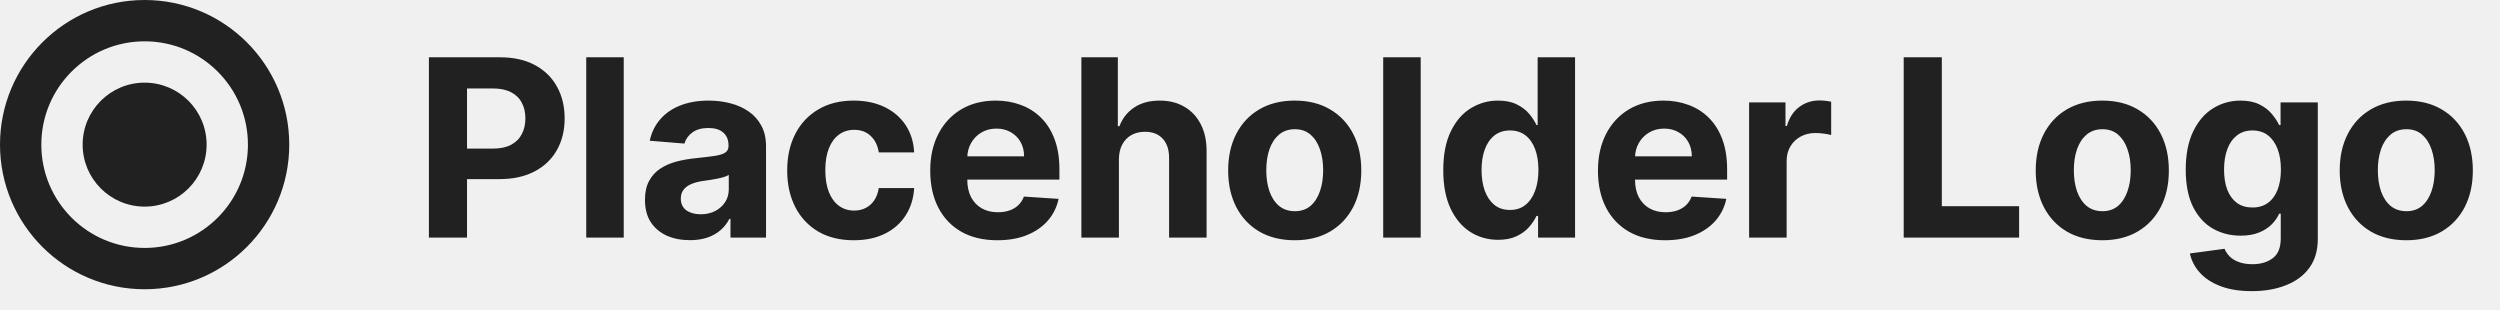
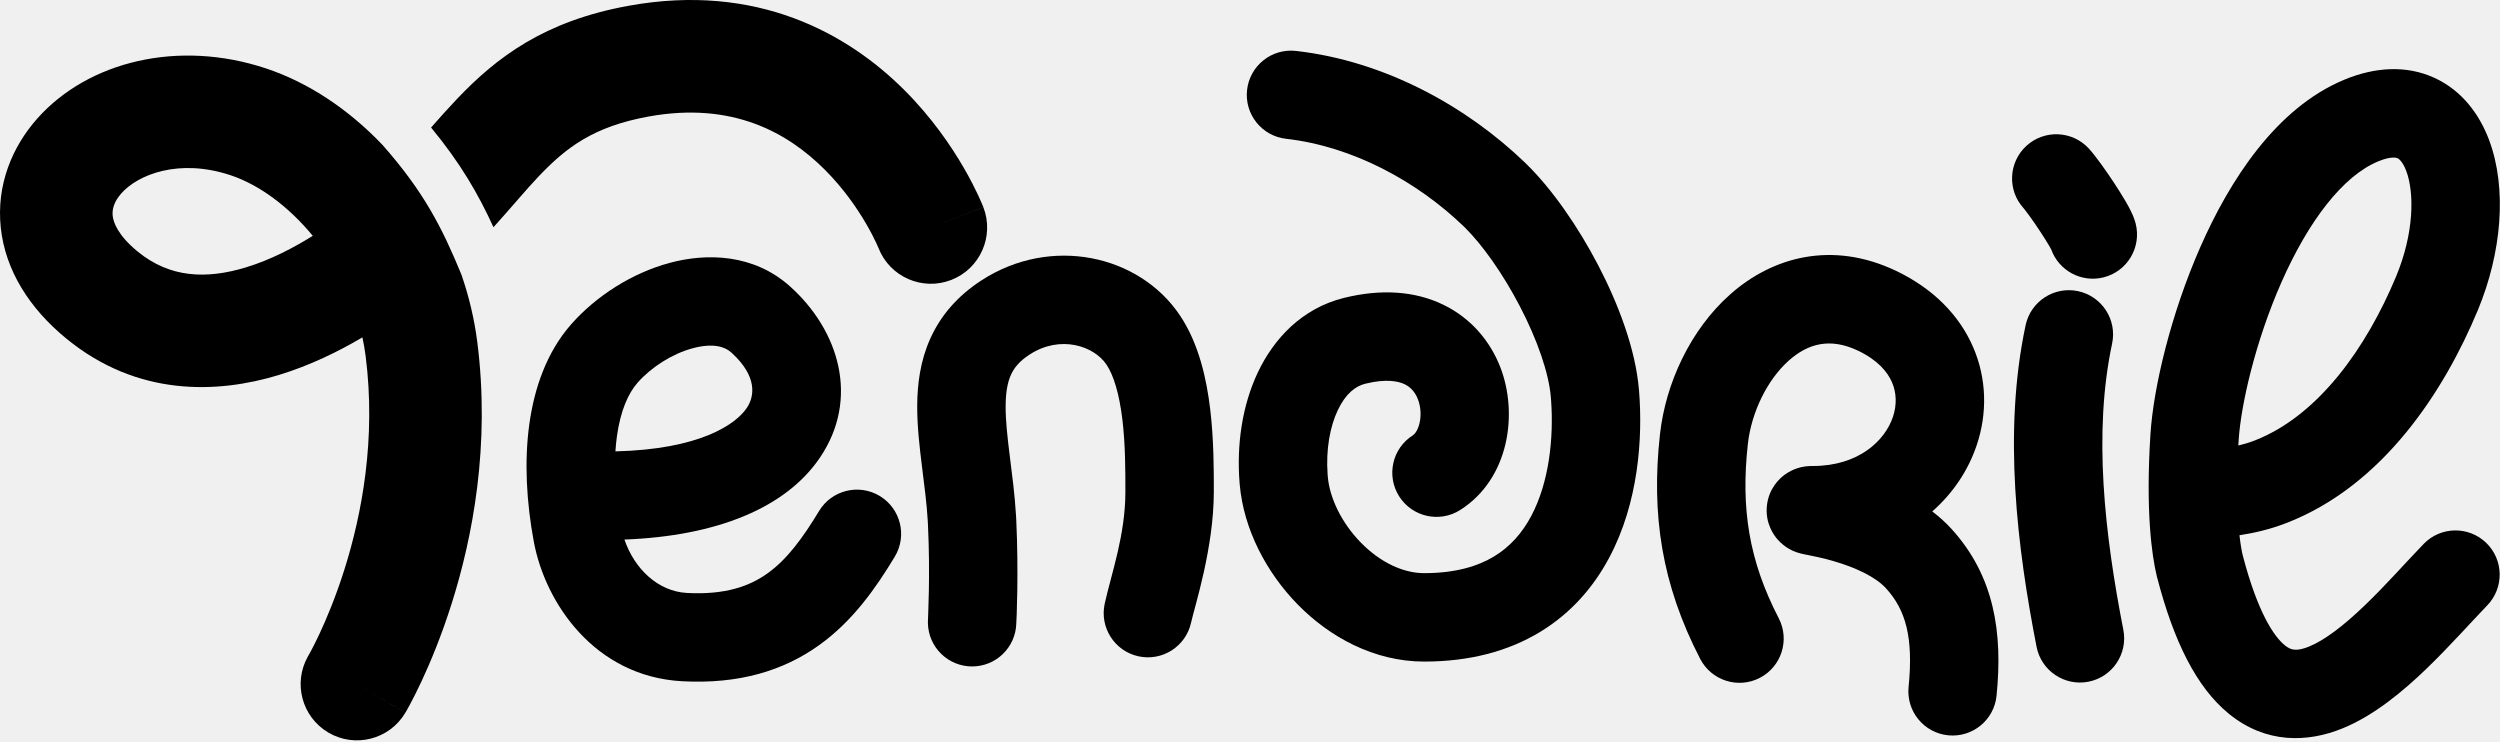
- <svg xmlns="http://www.w3.org/2000/svg" width="121" height="15" viewBox="0 0 121 15" fill="none">
-   <circle cx="7" cy="7" r="6" stroke="#212121" stroke-width="2" />
-   <circle cx="7" cy="7" r="3" fill="#212121" />
-   <path d="M20.759 11.5V2.773H24.202C24.864 2.773 25.428 2.899 25.893 3.152C26.359 3.402 26.715 3.75 26.959 4.196C27.206 4.639 27.329 5.151 27.329 5.73C27.329 6.31 27.204 6.821 26.954 7.264C26.704 7.707 26.342 8.053 25.868 8.3C25.396 8.547 24.825 8.67 24.155 8.67H21.96V7.192H23.857C24.212 7.192 24.504 7.131 24.734 7.009C24.967 6.884 25.141 6.712 25.254 6.493C25.371 6.271 25.429 6.017 25.429 5.73C25.429 5.44 25.371 5.188 25.254 4.972C25.141 4.753 24.967 4.584 24.734 4.464C24.501 4.342 24.206 4.281 23.848 4.281H22.604V11.5H20.759ZM30.189 2.773V11.5H28.374V2.773H30.189ZM33.39 11.624C32.972 11.624 32.6 11.551 32.273 11.406C31.947 11.258 31.688 11.041 31.498 10.754C31.31 10.464 31.217 10.104 31.217 9.672C31.217 9.308 31.283 9.003 31.417 8.756C31.55 8.509 31.732 8.31 31.962 8.159C32.193 8.009 32.454 7.895 32.746 7.818C33.042 7.741 33.352 7.688 33.675 7.656C34.056 7.616 34.363 7.58 34.596 7.545C34.829 7.509 34.998 7.455 35.103 7.384C35.208 7.312 35.261 7.207 35.261 7.068V7.043C35.261 6.773 35.175 6.564 35.005 6.416C34.837 6.268 34.599 6.195 34.289 6.195C33.962 6.195 33.703 6.267 33.509 6.412C33.316 6.554 33.188 6.733 33.126 6.949L31.447 6.812C31.532 6.415 31.7 6.071 31.95 5.781C32.2 5.489 32.522 5.264 32.917 5.108C33.315 4.949 33.775 4.869 34.298 4.869C34.661 4.869 35.009 4.912 35.342 4.997C35.677 5.082 35.974 5.214 36.232 5.393C36.494 5.572 36.7 5.803 36.85 6.084C37.001 6.362 37.076 6.696 37.076 7.085V11.5H35.355V10.592H35.303C35.198 10.797 35.058 10.977 34.881 11.133C34.705 11.287 34.494 11.408 34.246 11.496C33.999 11.581 33.714 11.624 33.39 11.624ZM33.91 10.371C34.177 10.371 34.413 10.318 34.617 10.213C34.822 10.105 34.982 9.96 35.099 9.778C35.215 9.597 35.273 9.391 35.273 9.161V8.466C35.217 8.503 35.139 8.537 35.039 8.568C34.943 8.597 34.833 8.624 34.711 8.649C34.589 8.672 34.467 8.693 34.344 8.713C34.222 8.73 34.112 8.746 34.012 8.76C33.799 8.791 33.613 8.841 33.454 8.909C33.295 8.977 33.171 9.07 33.083 9.186C32.995 9.3 32.951 9.442 32.951 9.612C32.951 9.859 33.041 10.048 33.219 10.179C33.401 10.307 33.631 10.371 33.91 10.371ZM41.322 11.628C40.651 11.628 40.075 11.486 39.592 11.202C39.112 10.915 38.742 10.517 38.484 10.008C38.228 9.5 38.1 8.915 38.1 8.253C38.1 7.582 38.23 6.994 38.488 6.489C38.749 5.98 39.12 5.584 39.6 5.3C40.08 5.013 40.651 4.869 41.313 4.869C41.884 4.869 42.384 4.973 42.813 5.18C43.242 5.388 43.582 5.679 43.832 6.054C44.082 6.429 44.219 6.869 44.245 7.375H42.532C42.484 7.048 42.356 6.786 42.148 6.587C41.944 6.385 41.675 6.284 41.343 6.284C41.062 6.284 40.816 6.361 40.606 6.514C40.398 6.665 40.237 6.885 40.12 7.175C40.004 7.464 39.945 7.815 39.945 8.227C39.945 8.645 40.002 9 40.116 9.293C40.232 9.585 40.396 9.808 40.606 9.962C40.816 10.115 41.062 10.192 41.343 10.192C41.55 10.192 41.737 10.149 41.901 10.064C42.069 9.979 42.207 9.855 42.315 9.693C42.425 9.528 42.498 9.331 42.532 9.101H44.245C44.217 9.601 44.08 10.041 43.836 10.422C43.594 10.8 43.261 11.095 42.835 11.308C42.408 11.521 41.904 11.628 41.322 11.628ZM48.27 11.628C47.597 11.628 47.017 11.492 46.532 11.219C46.049 10.943 45.677 10.554 45.415 10.051C45.154 9.545 45.023 8.947 45.023 8.257C45.023 7.584 45.154 6.993 45.415 6.484C45.677 5.976 46.044 5.58 46.519 5.295C46.996 5.011 47.556 4.869 48.198 4.869C48.63 4.869 49.032 4.939 49.404 5.078C49.779 5.214 50.106 5.42 50.384 5.696C50.665 5.972 50.884 6.318 51.04 6.736C51.197 7.151 51.275 7.636 51.275 8.193V8.692H45.748V7.567H49.566C49.566 7.305 49.509 7.074 49.395 6.872C49.282 6.67 49.124 6.513 48.922 6.399C48.724 6.283 48.492 6.224 48.228 6.224C47.952 6.224 47.708 6.288 47.495 6.416C47.285 6.541 47.12 6.71 47.001 6.923C46.881 7.134 46.82 7.368 46.817 7.626V8.696C46.817 9.02 46.877 9.3 46.996 9.536C47.118 9.771 47.29 9.953 47.512 10.081C47.733 10.209 47.996 10.273 48.3 10.273C48.502 10.273 48.687 10.244 48.854 10.188C49.022 10.131 49.165 10.046 49.285 9.932C49.404 9.818 49.495 9.679 49.557 9.514L51.236 9.625C51.151 10.028 50.976 10.381 50.712 10.682C50.451 10.98 50.113 11.213 49.698 11.381C49.286 11.546 48.81 11.628 48.27 11.628ZM54.155 7.716V11.5H52.339V2.773H54.103V6.109H54.18C54.328 5.723 54.566 5.42 54.896 5.202C55.226 4.98 55.639 4.869 56.136 4.869C56.591 4.869 56.987 4.969 57.325 5.168C57.666 5.364 57.93 5.646 58.118 6.016C58.308 6.382 58.402 6.821 58.399 7.332V11.5H56.584V7.656C56.586 7.253 56.484 6.939 56.277 6.714C56.072 6.49 55.785 6.378 55.416 6.378C55.169 6.378 54.95 6.43 54.76 6.536C54.572 6.641 54.425 6.794 54.316 6.996C54.211 7.195 54.157 7.435 54.155 7.716ZM62.665 11.628C62.003 11.628 61.431 11.487 60.948 11.206C60.468 10.922 60.097 10.527 59.835 10.021C59.574 9.513 59.443 8.923 59.443 8.253C59.443 7.577 59.574 6.986 59.835 6.48C60.097 5.972 60.468 5.577 60.948 5.295C61.431 5.011 62.003 4.869 62.665 4.869C63.327 4.869 63.898 5.011 64.378 5.295C64.861 5.577 65.233 5.972 65.495 6.48C65.756 6.986 65.886 7.577 65.886 8.253C65.886 8.923 65.756 9.513 65.495 10.021C65.233 10.527 64.861 10.922 64.378 11.206C63.898 11.487 63.327 11.628 62.665 11.628ZM62.673 10.222C62.975 10.222 63.226 10.136 63.428 9.966C63.629 9.793 63.781 9.557 63.884 9.259C63.989 8.96 64.041 8.621 64.041 8.24C64.041 7.859 63.989 7.52 63.884 7.222C63.781 6.923 63.629 6.688 63.428 6.514C63.226 6.341 62.975 6.254 62.673 6.254C62.37 6.254 62.114 6.341 61.906 6.514C61.702 6.688 61.547 6.923 61.442 7.222C61.34 7.52 61.288 7.859 61.288 8.24C61.288 8.621 61.34 8.96 61.442 9.259C61.547 9.557 61.702 9.793 61.906 9.966C62.114 10.136 62.37 10.222 62.673 10.222ZM68.762 2.773V11.5H66.947V2.773H68.762ZM72.508 11.607C72.011 11.607 71.561 11.479 71.157 11.223C70.757 10.964 70.439 10.585 70.203 10.085C69.97 9.582 69.854 8.966 69.854 8.236C69.854 7.486 69.974 6.862 70.216 6.365C70.457 5.865 70.778 5.491 71.179 5.244C71.582 4.994 72.024 4.869 72.504 4.869C72.871 4.869 73.176 4.932 73.42 5.057C73.668 5.179 73.866 5.332 74.017 5.517C74.17 5.699 74.287 5.878 74.366 6.054H74.422V2.773H76.233V11.5H74.443V10.452H74.366C74.281 10.633 74.16 10.814 74.004 10.993C73.851 11.169 73.65 11.315 73.403 11.432C73.159 11.548 72.861 11.607 72.508 11.607ZM73.084 10.162C73.376 10.162 73.624 10.082 73.825 9.923C74.03 9.761 74.186 9.536 74.294 9.246C74.405 8.956 74.46 8.616 74.46 8.227C74.46 7.838 74.406 7.5 74.298 7.213C74.19 6.926 74.034 6.705 73.829 6.548C73.625 6.392 73.376 6.314 73.084 6.314C72.785 6.314 72.534 6.395 72.329 6.557C72.125 6.719 71.97 6.943 71.865 7.23C71.76 7.517 71.707 7.849 71.707 8.227C71.707 8.608 71.76 8.945 71.865 9.237C71.973 9.527 72.128 9.754 72.329 9.919C72.534 10.081 72.785 10.162 73.084 10.162ZM80.588 11.628C79.915 11.628 79.335 11.492 78.85 11.219C78.367 10.943 77.995 10.554 77.733 10.051C77.472 9.545 77.341 8.947 77.341 8.257C77.341 7.584 77.472 6.993 77.733 6.484C77.995 5.976 78.362 5.58 78.837 5.295C79.314 5.011 79.874 4.869 80.516 4.869C80.948 4.869 81.35 4.939 81.722 5.078C82.097 5.214 82.424 5.42 82.702 5.696C82.983 5.972 83.202 6.318 83.358 6.736C83.514 7.151 83.593 7.636 83.593 8.193V8.692H78.066V7.567H81.884C81.884 7.305 81.827 7.074 81.713 6.872C81.6 6.67 81.442 6.513 81.24 6.399C81.041 6.283 80.81 6.224 80.546 6.224C80.27 6.224 80.026 6.288 79.813 6.416C79.603 6.541 79.438 6.71 79.318 6.923C79.199 7.134 79.138 7.368 79.135 7.626V8.696C79.135 9.02 79.195 9.3 79.314 9.536C79.436 9.771 79.608 9.953 79.83 10.081C80.051 10.209 80.314 10.273 80.618 10.273C80.82 10.273 81.004 10.244 81.172 10.188C81.34 10.131 81.483 10.046 81.603 9.932C81.722 9.818 81.813 9.679 81.875 9.514L83.554 9.625C83.469 10.028 83.294 10.381 83.03 10.682C82.769 10.98 82.431 11.213 82.016 11.381C81.604 11.546 81.128 11.628 80.588 11.628ZM84.657 11.5V4.955H86.417V6.097H86.485C86.605 5.69 86.805 5.384 87.086 5.176C87.368 4.966 87.691 4.861 88.058 4.861C88.149 4.861 88.247 4.866 88.352 4.878C88.457 4.889 88.549 4.905 88.629 4.925V6.536C88.544 6.51 88.426 6.487 88.275 6.467C88.125 6.447 87.987 6.438 87.862 6.438C87.595 6.438 87.356 6.496 87.146 6.612C86.939 6.726 86.774 6.885 86.652 7.089C86.532 7.294 86.473 7.53 86.473 7.797V11.5H84.657ZM92.139 11.5V2.773H93.984V9.979H97.725V11.5H92.139ZM101.751 11.628C101.089 11.628 100.516 11.487 100.033 11.206C99.553 10.922 99.183 10.527 98.921 10.021C98.66 9.513 98.529 8.923 98.529 8.253C98.529 7.577 98.66 6.986 98.921 6.48C99.183 5.972 99.553 5.577 100.033 5.295C100.516 5.011 101.089 4.869 101.751 4.869C102.413 4.869 102.984 5.011 103.464 5.295C103.947 5.577 104.319 5.972 104.58 6.48C104.842 6.986 104.972 7.577 104.972 8.253C104.972 8.923 104.842 9.513 104.58 10.021C104.319 10.527 103.947 10.922 103.464 11.206C102.984 11.487 102.413 11.628 101.751 11.628ZM101.759 10.222C102.06 10.222 102.312 10.136 102.514 9.966C102.715 9.793 102.867 9.557 102.969 9.259C103.075 8.96 103.127 8.621 103.127 8.24C103.127 7.859 103.075 7.52 102.969 7.222C102.867 6.923 102.715 6.688 102.514 6.514C102.312 6.341 102.06 6.254 101.759 6.254C101.455 6.254 101.2 6.341 100.992 6.514C100.788 6.688 100.633 6.923 100.528 7.222C100.425 7.52 100.374 7.859 100.374 8.24C100.374 8.621 100.425 8.96 100.528 9.259C100.633 9.557 100.788 9.793 100.992 9.966C101.2 10.136 101.455 10.222 101.759 10.222ZM108.982 14.091C108.394 14.091 107.889 14.01 107.469 13.848C107.051 13.689 106.719 13.472 106.472 13.196C106.224 12.921 106.064 12.611 105.99 12.267L107.669 12.041C107.72 12.172 107.801 12.294 107.912 12.408C108.023 12.521 108.169 12.612 108.351 12.68C108.536 12.751 108.76 12.787 109.024 12.787C109.419 12.787 109.744 12.69 110 12.497C110.259 12.307 110.388 11.987 110.388 11.538V10.341H110.311C110.232 10.523 110.112 10.695 109.953 10.857C109.794 11.018 109.59 11.151 109.34 11.253C109.09 11.355 108.791 11.406 108.445 11.406C107.953 11.406 107.506 11.293 107.102 11.065C106.702 10.835 106.382 10.484 106.144 10.013C105.908 9.538 105.79 8.939 105.79 8.214C105.79 7.473 105.911 6.854 106.152 6.357C106.394 5.859 106.715 5.487 107.115 5.24C107.519 4.993 107.96 4.869 108.44 4.869C108.807 4.869 109.114 4.932 109.361 5.057C109.608 5.179 109.807 5.332 109.957 5.517C110.111 5.699 110.229 5.878 110.311 6.054H110.379V4.955H112.182V11.564C112.182 12.121 112.045 12.587 111.773 12.962C111.5 13.337 111.122 13.618 110.639 13.805C110.159 13.996 109.607 14.091 108.982 14.091ZM109.02 10.043C109.313 10.043 109.56 9.97 109.761 9.825C109.966 9.678 110.122 9.467 110.23 9.195C110.341 8.919 110.396 8.589 110.396 8.206C110.396 7.822 110.342 7.49 110.234 7.209C110.126 6.925 109.97 6.705 109.766 6.548C109.561 6.392 109.313 6.314 109.02 6.314C108.722 6.314 108.47 6.395 108.266 6.557C108.061 6.716 107.906 6.938 107.801 7.222C107.696 7.506 107.644 7.834 107.644 8.206C107.644 8.584 107.696 8.911 107.801 9.186C107.909 9.459 108.064 9.67 108.266 9.821C108.47 9.969 108.722 10.043 109.02 10.043ZM116.464 11.628C115.802 11.628 115.229 11.487 114.747 11.206C114.266 10.922 113.896 10.527 113.634 10.021C113.373 9.513 113.242 8.923 113.242 8.253C113.242 7.577 113.373 6.986 113.634 6.48C113.896 5.972 114.266 5.577 114.747 5.295C115.229 5.011 115.802 4.869 116.464 4.869C117.126 4.869 117.697 5.011 118.177 5.295C118.66 5.577 119.032 5.972 119.293 6.48C119.555 6.986 119.685 7.577 119.685 8.253C119.685 8.923 119.555 9.513 119.293 10.021C119.032 10.527 118.66 10.922 118.177 11.206C117.697 11.487 117.126 11.628 116.464 11.628ZM116.472 10.222C116.774 10.222 117.025 10.136 117.227 9.966C117.428 9.793 117.58 9.557 117.683 9.259C117.788 8.96 117.84 8.621 117.84 8.24C117.84 7.859 117.788 7.52 117.683 7.222C117.58 6.923 117.428 6.688 117.227 6.514C117.025 6.341 116.774 6.254 116.472 6.254C116.168 6.254 115.913 6.341 115.705 6.514C115.501 6.688 115.346 6.923 115.241 7.222C115.139 7.52 115.087 7.859 115.087 8.24C115.087 8.621 115.139 8.96 115.241 9.259C115.346 9.557 115.501 9.793 115.705 9.966C115.913 10.136 116.168 10.222 116.472 10.222Z" fill="#212121" />
+ <svg xmlns="http://www.w3.org/2000/svg" width="1555" height="461" viewBox="0 0 1555 461" fill="none">
+   <g clip-path="url(#clip0_70_121)">
+     <path d="M23.39 73.502C54.776 38.38 110.705 24.251 165.763 42.66C192.034 51.444 216.858 68.088 237.773 89.987C263.804 119.41 275.054 141.836 286.989 170.762C291.662 184.261 295.028 198.289 296.858 212.609C305.087 276.99 293.902 334.382 280.999 375.243C274.519 395.763 267.513 412.411 262.048 424.071C259.311 429.91 256.947 434.526 255.21 437.779C254.341 439.406 253.628 440.697 253.101 441.631C252.837 442.098 252.62 442.477 252.453 442.764C252.37 442.908 252.299 443.03 252.241 443.128C252.213 443.177 252.187 443.22 252.165 443.258C252.154 443.276 252.143 443.295 252.134 443.31C252.129 443.318 252.122 443.329 252.12 443.333C252.106 443.338 251.616 443.062 222.004 425.501L252.108 443.353C242.248 459.979 220.776 465.464 204.15 455.604C187.791 445.902 182.218 424.956 191.439 408.448L191.879 407.682C191.873 407.692 191.868 407.701 191.863 407.709C191.855 407.724 191.848 407.734 191.846 407.738C191.842 407.745 191.85 407.731 191.869 407.698C191.91 407.628 192 407.472 192.135 407.233C192.405 406.754 192.857 405.94 193.461 404.808C194.67 402.544 196.484 399.015 198.666 394.36C203.039 385.031 208.844 371.28 214.248 354.165C225.115 319.753 233.997 272.917 227.423 221.484C226.92 217.552 226.246 213.667 225.414 209.838C210.843 218.458 193.012 227.292 173.32 233.281C135.048 244.921 85.481 246.779 41.361 210.69C18.192 191.738 3.349 168.096 0.495 141.736C-2.364 115.327 7.407 91.387 23.39 73.502ZM390.868 3.614C470.848 -10.957 527.38 20.956 562.44 55.964C579.606 73.105 591.694 90.945 599.488 104.402C603.413 111.179 606.327 116.98 608.313 121.219C609.307 123.342 610.075 125.085 610.624 126.376C610.899 127.021 611.119 127.555 611.287 127.969C611.371 128.175 611.441 128.352 611.499 128.497C611.528 128.569 611.554 128.635 611.576 128.692C611.587 128.72 611.598 128.747 611.607 128.771C611.612 128.783 611.619 128.8 611.621 128.806C611.626 128.823 611.402 128.928 579.122 141.454L611.634 128.839C618.626 146.859 609.686 167.137 591.665 174.13C573.654 181.118 553.389 172.191 546.386 154.19C546.388 154.195 546.393 154.21 546.397 154.218C546.403 154.234 546.408 154.25 546.413 154.263C546.423 154.288 546.431 154.307 546.436 154.318C546.434 154.314 546.431 154.308 546.429 154.302C546.401 154.234 546.328 154.054 546.208 153.771C545.967 153.206 545.541 152.232 544.924 150.914C543.686 148.271 541.699 144.293 538.915 139.487C533.292 129.779 524.732 117.234 512.979 105.498C490.197 82.75 455.797 62.937 403.414 72.48C369.133 78.726 352.174 91.668 334.833 109.942C327.089 118.103 317.993 129.104 306.944 141.333C297.526 120.77 286.473 101.539 268.132 79.333C273.086 73.676 278.275 67.85 284.056 61.758C308.988 35.484 338.608 13.135 390.868 3.614ZM143.565 109.048C111.207 98.228 85.8 108.715 75.585 120.145C70.768 125.536 69.673 130.357 70.089 134.202C70.511 138.097 73.086 146.205 85.682 156.508C105.681 172.867 128.352 173.791 152.952 166.309C168.365 161.622 182.808 154.027 194.533 146.687C179.471 128.36 161.193 114.942 143.565 109.048Z" fill="black" />
+     <path d="M416.443 163.534C439.698 157.247 468.869 157.875 491.504 178.234H491.505C521.92 205.591 534.809 247.951 510.039 284.587C488.883 315.878 445.938 333.416 388.392 335.603C394.702 354.012 409.407 367.858 427.304 368.817H427.303C451.422 370.108 466.425 364.49 477.456 356.582C489.366 348.044 498.959 335.223 509.466 317.831C517.319 304.832 534.225 300.659 547.225 308.513C560.224 316.366 564.396 333.272 556.542 346.272C545.178 365.082 530.869 385.963 509.502 401.281C487.256 417.23 459.608 425.624 424.363 423.737H424.362C369.99 420.826 339.182 375.196 332.063 337.103L332.062 337.102C327.409 312.194 326.073 287.08 329.198 264.149C332.296 241.416 340.058 218.971 355.295 201.686C370.799 184.096 393.099 169.846 416.443 163.534ZM454.724 219.126C450.856 215.648 443.485 213.198 430.798 216.628C418.199 220.034 405.155 228.297 396.555 238.054V238.055C390.779 244.607 385.881 255.536 383.695 271.575C383.293 274.527 382.992 277.591 382.793 280.754C434.905 279.512 457.431 264.203 464.477 253.781C469.63 246.159 470.747 233.958 455.464 219.802L454.724 219.126Z" fill="black" />
+     <path d="M699.996 305.859C699.996 292.414 699.977 276.505 698.141 261.124C696.235 245.145 692.737 233.467 688.197 226.736C680.407 215.187 659.556 208.087 640.367 220.554C633.785 224.83 630.633 229.086 628.788 233.193C626.757 237.713 625.558 243.771 625.506 252.521C625.452 261.444 626.56 271.458 628.101 283.784C629.481 294.815 631.206 307.677 631.976 320.892L632.117 323.539V323.54C633.68 356.042 632.242 387.343 632.153 387.145L632.149 387.032L632.139 387.741C631.763 402.601 619.6 414.532 604.649 414.532C589.699 414.532 577.534 402.601 577.158 387.741L577.149 387.032C577.149 384.55 578.73 358.4 577.18 326.183L577.065 324.017C576.434 313.192 575.002 302.404 573.527 290.611C572.024 278.593 570.428 265.202 570.507 252.191C570.586 239.006 572.354 224.599 578.618 210.654C585.068 196.298 595.539 184.09 610.401 174.434C653.667 146.323 708.511 158.495 733.795 195.982C745.792 213.769 750.544 236.091 752.754 254.608C755.034 273.722 754.996 292.803 754.996 305.859C754.996 340.849 743.071 377.209 740.85 387.281C737.58 402.113 722.906 411.485 708.074 408.215C693.242 404.945 683.869 390.27 687.139 375.439C691.237 356.855 699.996 332.868 699.996 305.859Z" fill="black" />
+     <path d="M775.679 55.901C777.39 40.81 791.012 29.963 806.103 31.675C861.686 37.978 912.508 66.441 948.583 101.195L949.352 101.941C965.481 117.72 981.573 140.997 994.061 164.946C1006.65 189.087 1017.26 217.119 1019.4 242.151L1019.52 243.521C1021.81 272.471 1019.19 312.61 1000.94 346.869C991.449 364.676 977.561 381.175 957.871 393.105C938.154 405.052 914.13 411.5 885.817 411.5C854.445 411.5 826.827 396.022 807.255 376.077C787.739 356.189 773.542 329.213 771.109 301.397L771.015 300.273C769.122 276.67 772.608 252.325 782.326 231.739C792.281 210.652 809.821 191.78 835.878 185.311C858.763 179.629 879.897 180.911 897.673 189.509C915.466 198.115 927.107 212.722 933.202 228.423C944.318 257.056 938.889 297.715 908.268 317.201C895.455 325.355 878.457 321.577 870.303 308.764C862.149 295.95 865.927 278.954 878.741 270.8C879.669 270.209 881.754 268.181 882.918 263.352C884.069 258.58 883.755 253.027 881.931 248.327C880.214 243.903 877.448 240.823 873.726 239.022C869.987 237.214 862.496 235.371 849.131 238.689C843.197 240.163 836.985 244.792 832.063 255.219C827.215 265.489 824.658 279.64 825.78 295.103L825.9 296.603V296.604C827.039 309.632 834.343 325.155 846.511 337.556C858.624 349.899 872.875 356.5 885.817 356.5C905.597 356.5 919.457 352.073 929.37 346.066C939.311 340.043 946.801 331.511 952.399 321.006C963.663 299.866 966.445 272.103 964.78 249.063L964.605 246.849C963.341 232.102 956.302 211.488 945.293 190.376C934.724 170.106 922.062 152.369 911.446 141.805L910.425 140.805C881.362 112.806 841.322 91.022 799.906 86.325C784.814 84.614 773.968 70.992 775.679 55.901Z" fill="black" />
+     <path d="M1259.93 202.273C1263.1 187.419 1277.7 177.94 1292.56 181.103C1307.41 184.265 1316.89 198.872 1313.73 213.727C1301.9 269.252 1309.05 331.884 1320.72 391.779C1323.63 406.686 1313.9 421.126 1298.99 424.031C1284.08 426.936 1269.64 417.206 1266.74 402.299C1254.77 340.885 1245.7 269.14 1259.93 202.273Z" fill="black" />
+     <path d="M1260.42 90.728C1271.61 80.466 1289.01 81.222 1299.27 92.418C1303.7 97.252 1310.18 106.501 1314.94 113.737C1317.53 117.678 1320.11 121.774 1322.21 125.38C1323.25 127.166 1324.3 129.068 1325.22 130.906C1325.86 132.186 1327.44 135.374 1328.39 139.085C1332.12 153.806 1323.21 168.769 1308.49 172.504C1294.65 176.017 1280.59 168.345 1275.86 155.171C1275.61 154.704 1275.22 153.993 1274.66 153.022C1273.24 150.577 1271.24 147.39 1268.99 143.975C1266.76 140.586 1264.44 137.21 1262.42 134.412C1261.41 133.014 1260.53 131.839 1259.81 130.925C1259.04 129.932 1258.7 129.552 1258.73 129.582C1248.47 118.386 1249.22 100.991 1260.42 90.728ZM1275.07 152.611C1275.12 152.783 1275.16 152.948 1275.21 153.108C1275.16 152.943 1275.12 152.778 1275.07 152.611Z" fill="black" />
+     <path d="M1458.31 49.506C1476.94 41.814 1496.55 40.292 1514.3 48.462C1531.73 56.489 1542.42 71.615 1548.24 87.161C1559.57 117.439 1555.99 157.405 1541.19 192.985C1520.67 242.312 1482.75 302.061 1421.74 325.473C1411.67 329.339 1401.75 331.588 1392.94 332.924C1393.7 339.614 1394.55 343.731 1395.02 345.537L1395.02 345.545C1404.36 381.375 1414.63 396.064 1421.1 401.332C1424.8 404.345 1428.2 405.412 1436.21 402.16C1445.9 398.226 1457.65 389.269 1470.97 376.461C1484.48 363.474 1495.51 350.757 1507.52 338.32C1518.07 327.397 1535.48 327.095 1546.41 337.646C1557.33 348.198 1557.63 365.607 1547.08 376.531C1537.84 386.095 1523.26 402.489 1509.09 416.11C1494.74 429.911 1476.74 445.061 1456.9 453.119C1435.38 461.86 1409.47 462.804 1386.35 443.967C1366.01 427.386 1351.98 398.5 1341.8 359.417L1341.5 358.222C1338.35 345.382 1334.53 317.219 1337.59 269.905C1339.44 241.229 1350.14 195.576 1368.69 153.478C1386.65 112.704 1415.49 67.184 1458.31 49.507L1458.31 49.506ZM1491.29 98.42C1491.05 98.308 1487.91 96.788 1479.29 100.345V100.344C1457.38 109.39 1435.95 137.238 1419.02 175.655C1402.67 212.748 1393.85 252.108 1392.47 273.451V273.453C1392.39 274.689 1392.32 275.908 1392.25 277.109C1395.5 276.345 1398.79 275.372 1402.04 274.124L1402.97 273.762C1442.16 258.245 1471.91 216.335 1490.41 171.864V171.862C1501.61 144.945 1501.77 119.912 1496.73 106.44C1494.36 100.112 1491.84 98.674 1491.29 98.42Z" fill="black" />
+     <path d="M1076.12 183.148C1102.3 159.878 1139.54 149.407 1179.56 168.566H1179.56C1202.31 179.461 1218.69 195.979 1227.33 216.007C1235.91 235.887 1236.03 257.336 1229.61 276.623C1224.34 292.458 1214.79 306.744 1201.88 318.105C1206.11 321.326 1210.16 324.942 1213.85 329.005C1240.58 358.418 1245.77 393.631 1241.86 432.736C1240.35 447.849 1226.88 458.874 1211.76 457.363C1196.65 455.852 1185.63 442.376 1187.14 427.264C1190.23 396.369 1185.32 379.388 1173.15 365.995L1173.15 365.992C1166.51 358.687 1153.84 352.856 1140.18 348.931C1133.94 347.136 1128.53 346.024 1124.94 345.312C1124.36 345.196 1120.82 344.547 1118.6 343.87C1118.1 343.719 1116.96 343.362 1115.58 342.771C1115.52 342.746 1110.23 340.739 1105.74 335.649C1103.1 332.656 1097.86 325.232 1099.02 314.483C1100.18 303.771 1106.85 297.657 1110.02 295.317C1115.43 291.311 1120.98 290.447 1121.06 290.432C1123.48 289.947 1125.54 289.89 1125.78 289.881C1126.51 289.852 1127.17 289.848 1127.64 289.848C1155.98 289.848 1172.48 274.123 1177.42 259.265C1179.92 251.752 1179.64 244.304 1176.83 237.792C1174.09 231.427 1168.09 224.057 1155.8 218.172V218.173C1138.45 209.863 1124.62 213.617 1112.65 224.257C1099.28 236.146 1089.37 256.381 1087.17 276.12L1087.17 276.121C1082.73 316.084 1087.78 348.671 1106.38 384.56C1113.36 398.045 1108.1 414.641 1094.61 421.629C1081.13 428.616 1064.53 423.349 1057.54 409.864C1033.48 363.425 1026.99 319.768 1032.51 270.051V270.047C1036.01 238.522 1051.34 205.167 1076.12 183.148ZM1127.64 344.848C1126.91 344.848 1127.05 344.872 1127.71 344.847C1127.68 344.847 1127.66 344.848 1127.64 344.848Z" fill="black" />
+   </g>
+   <defs>
+     <clipPath id="clip0_70_121">
+       <rect width="1555" height="461" fill="white" />
+     </clipPath>
+   </defs>
</svg>
